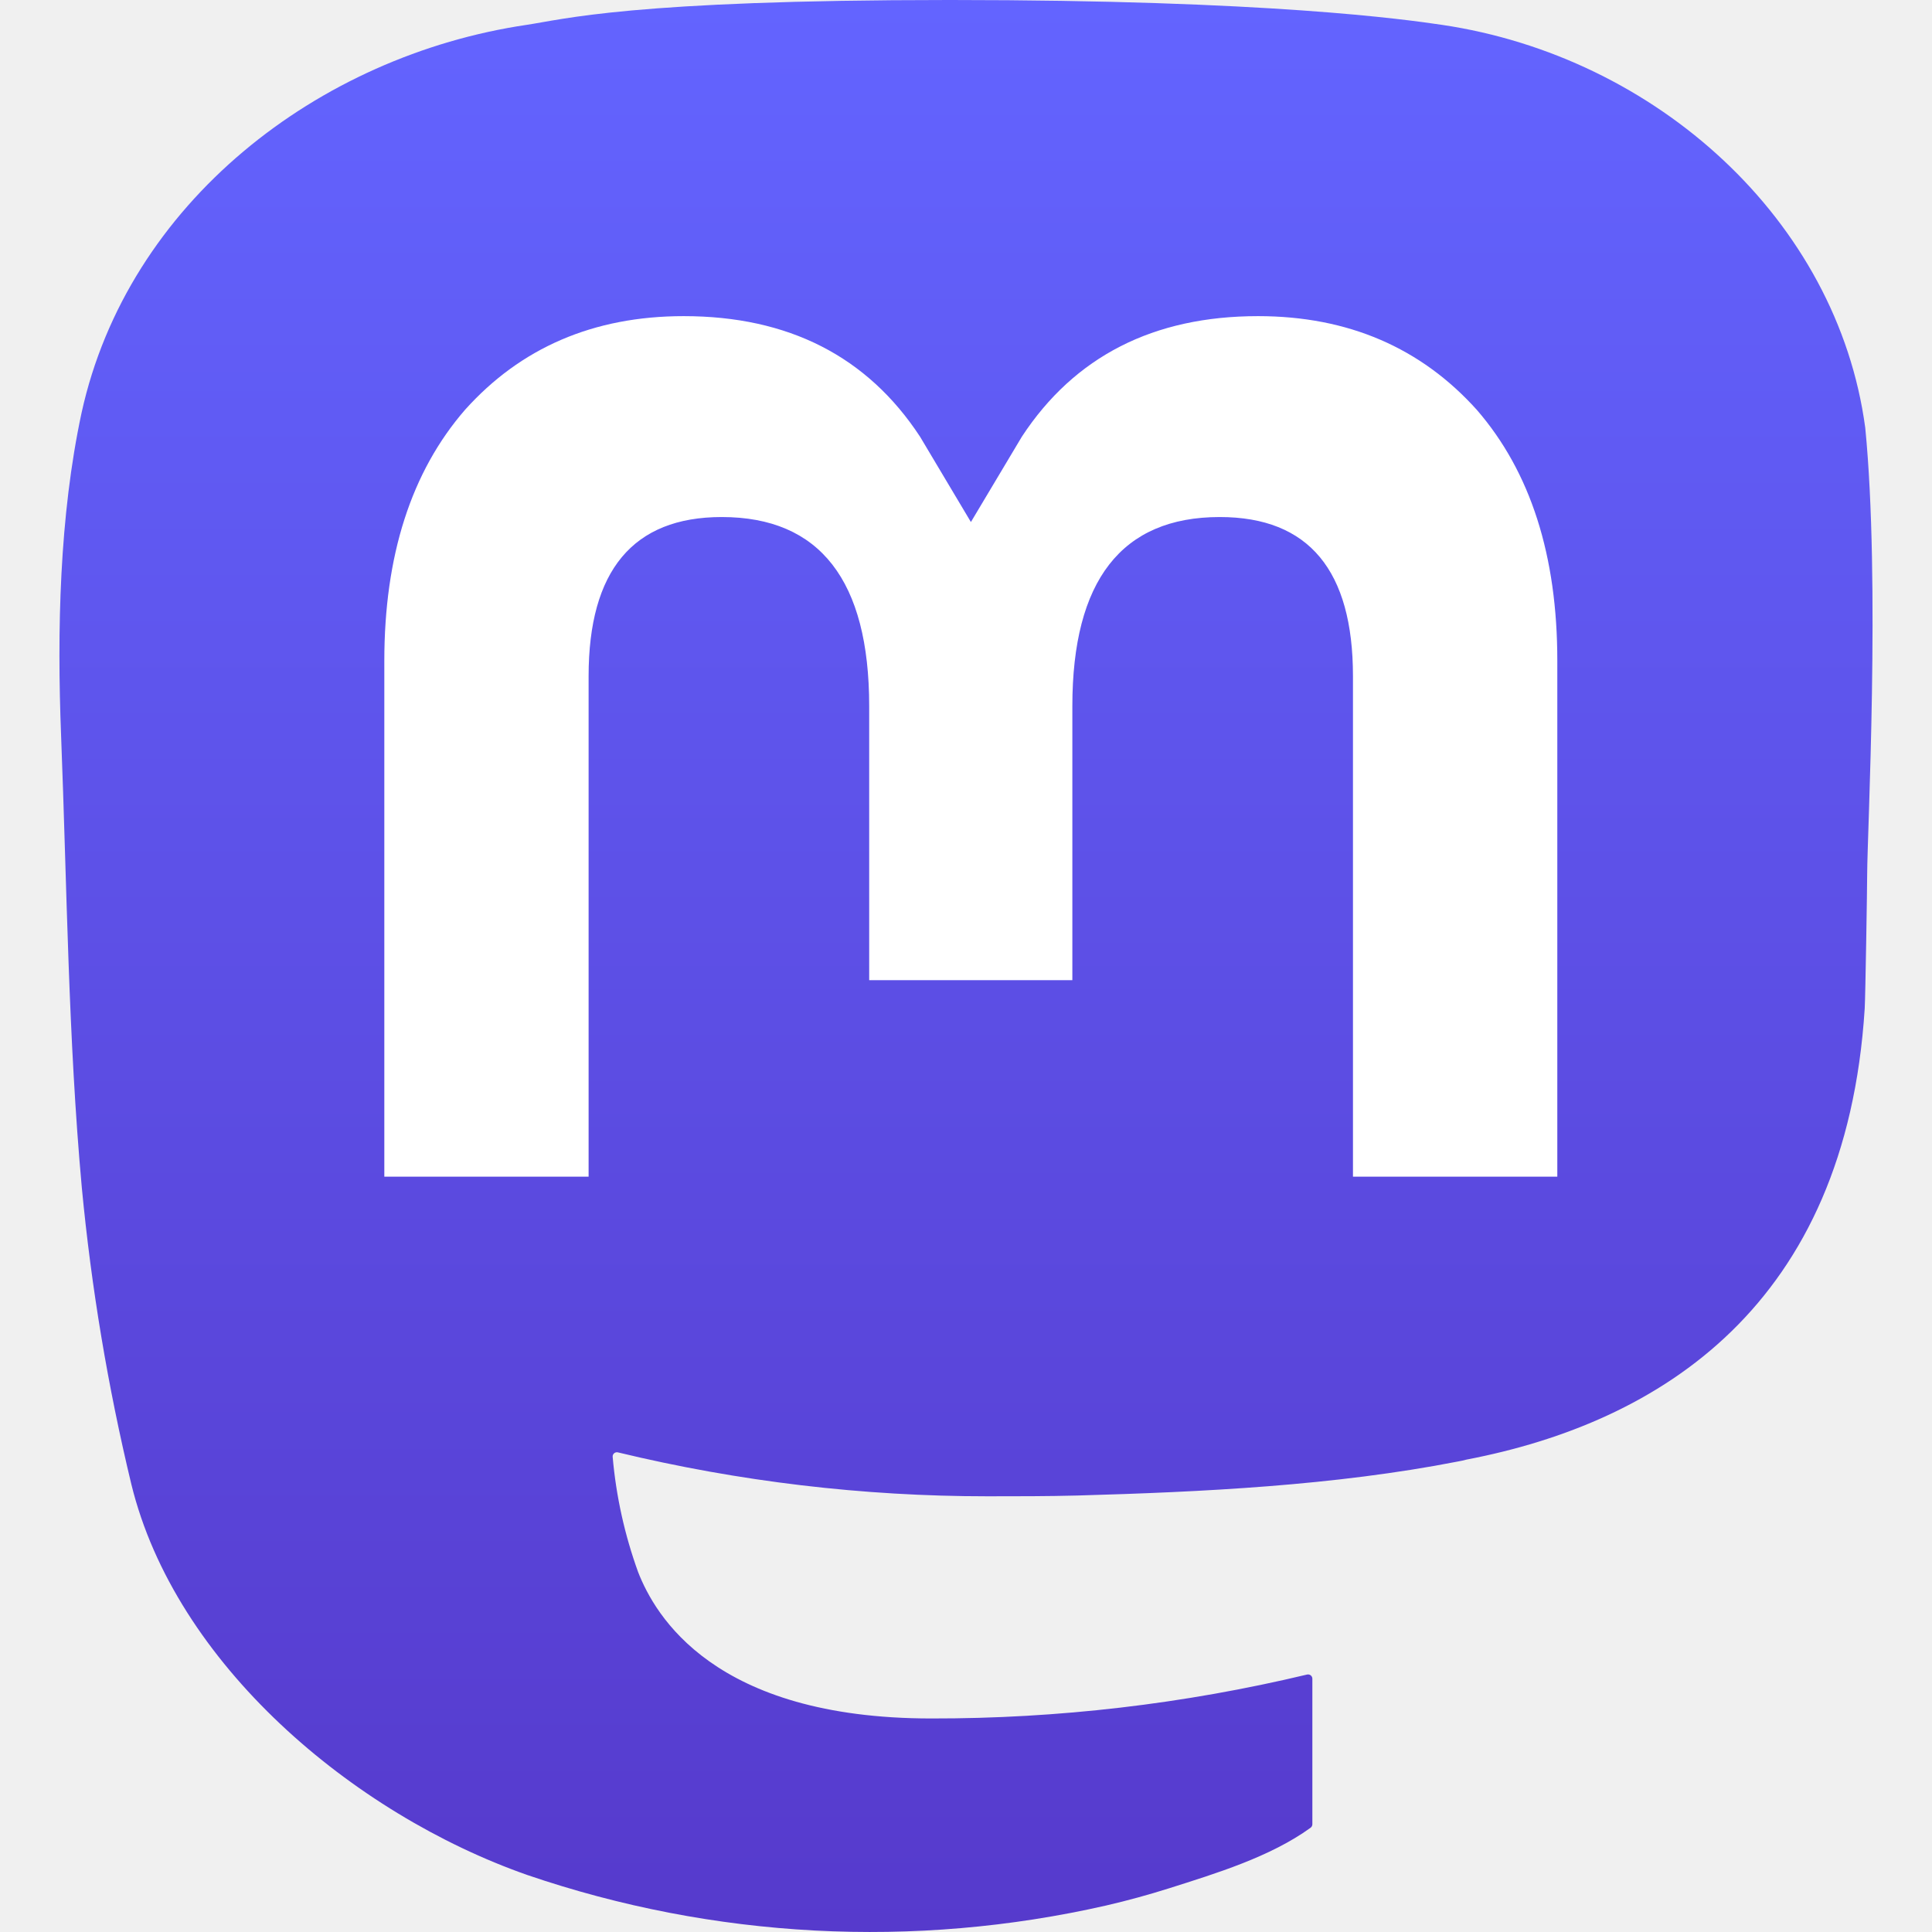
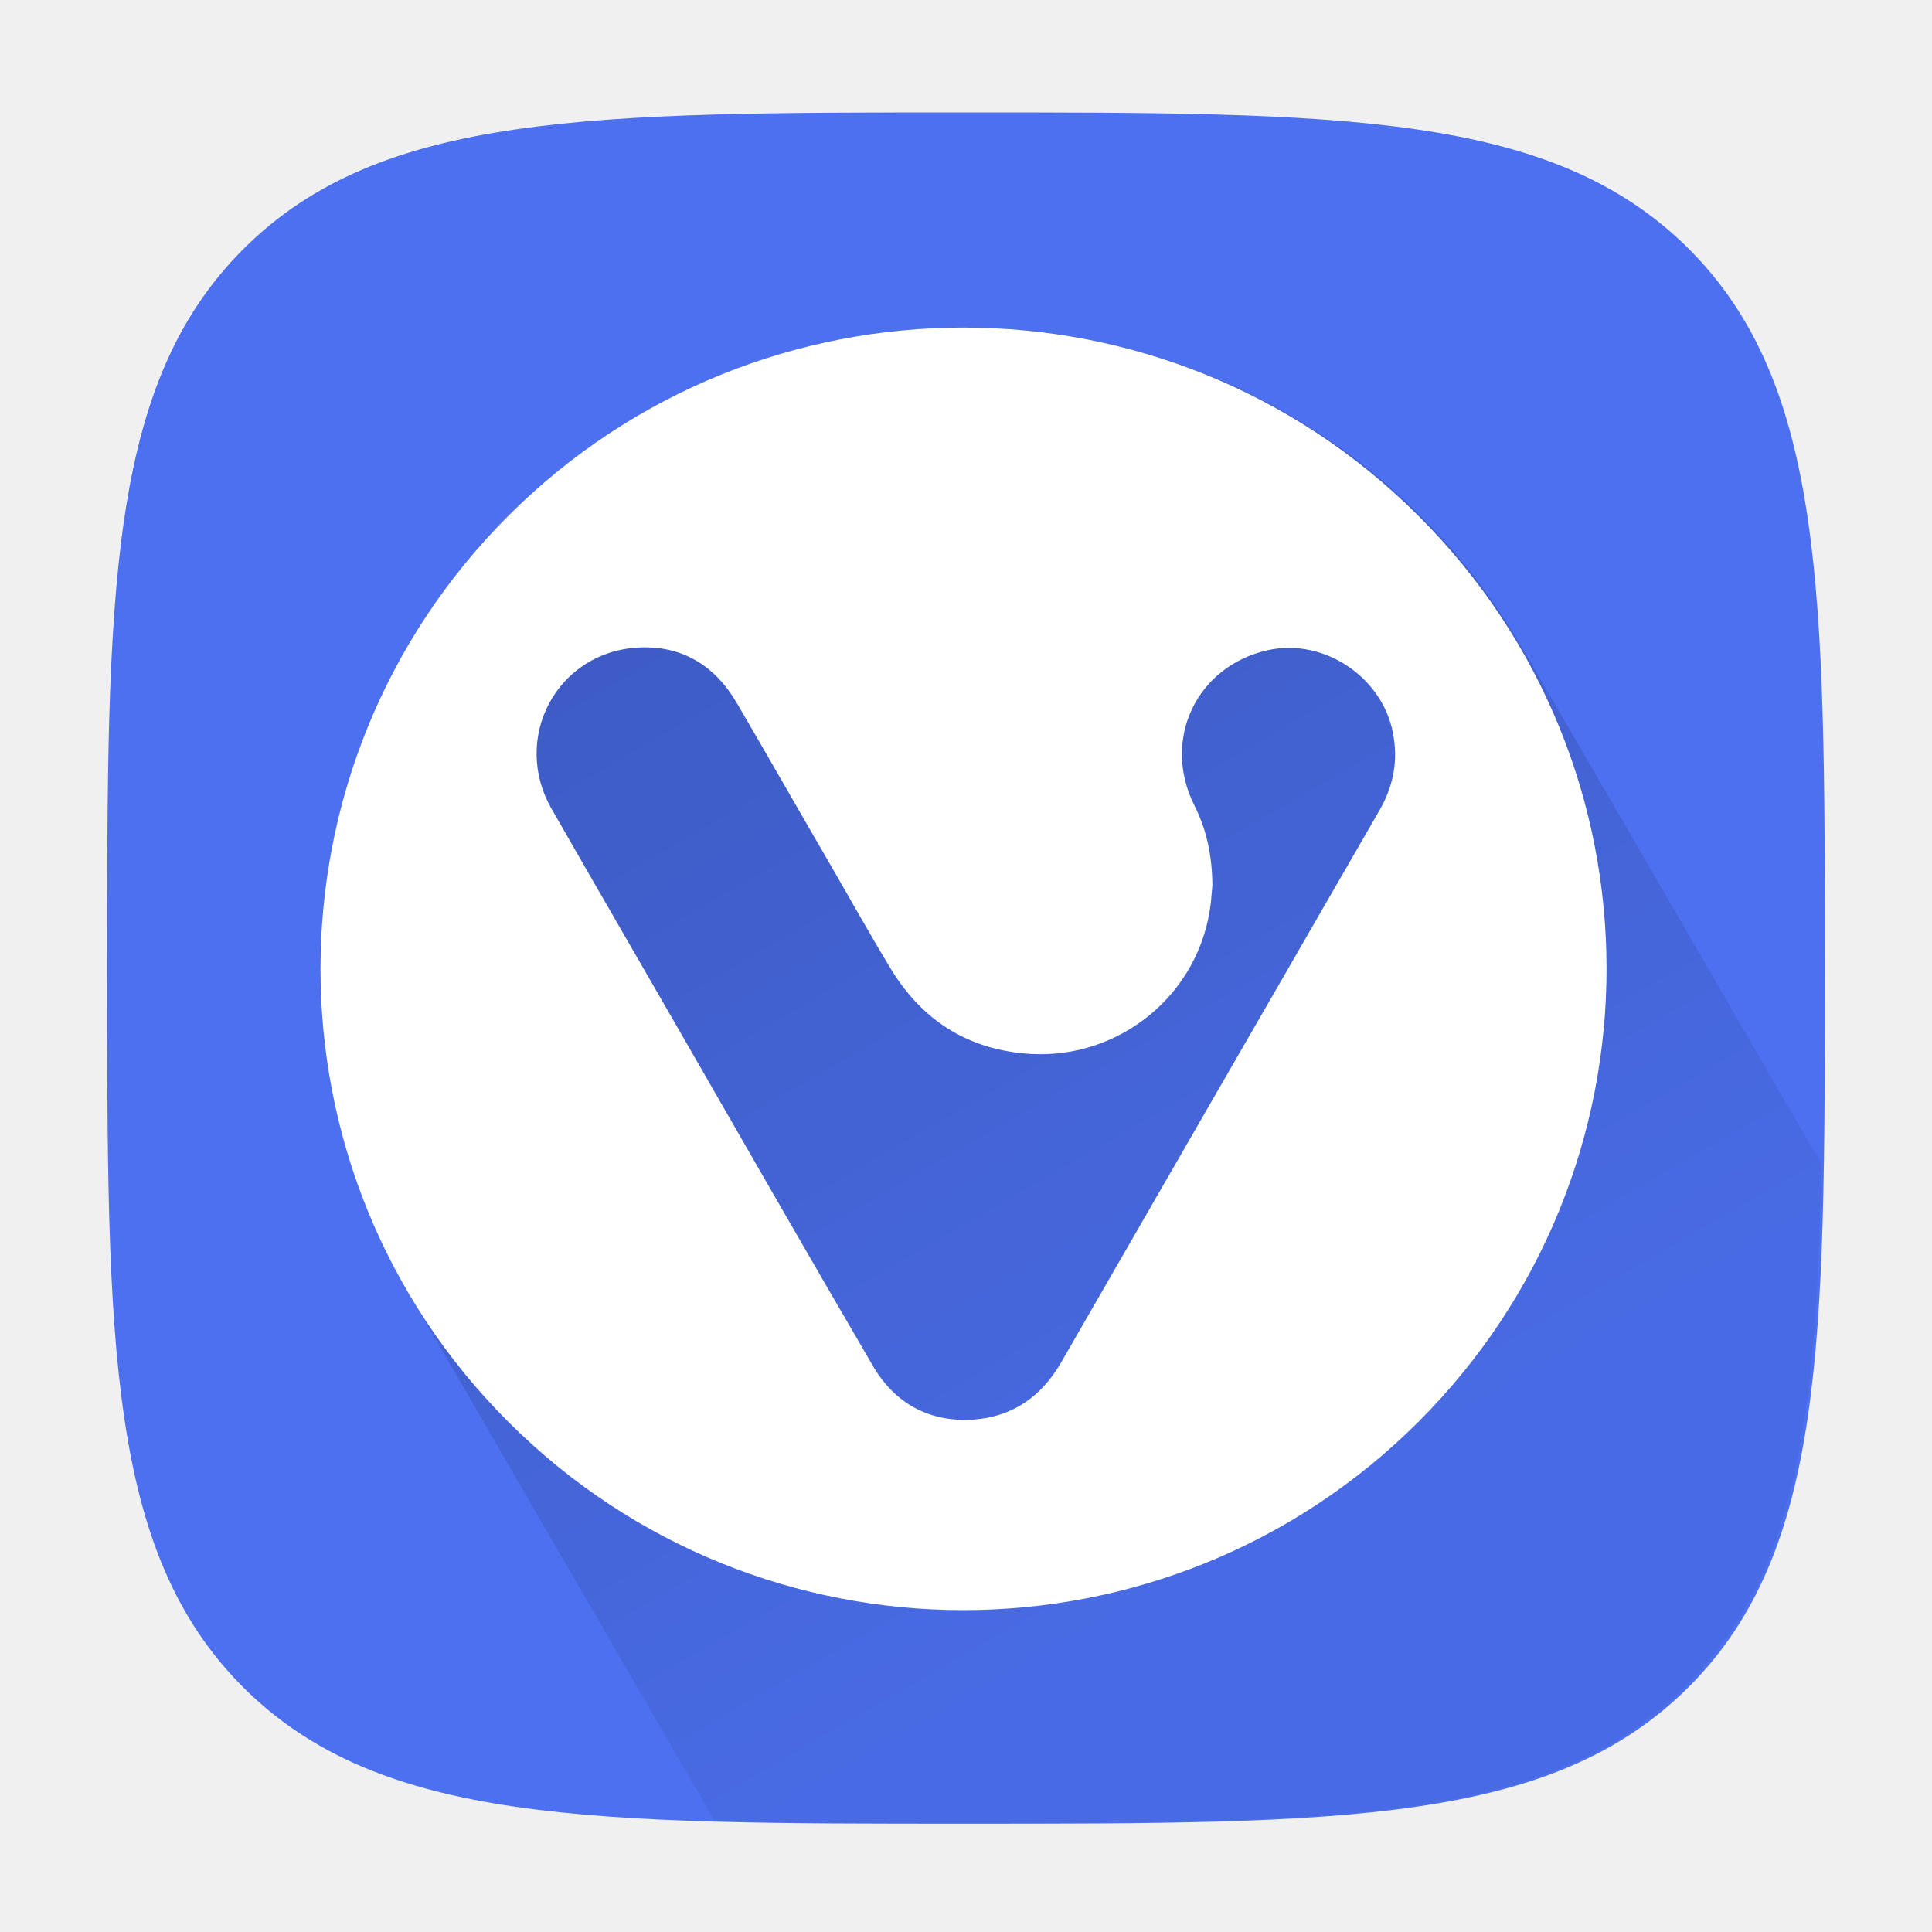
- <svg xmlns="http://www.w3.org/2000/svg" width="65" height="65" viewBox="0 0 61 65" fill="none">
-   <path d="M60.754 14.39C59.814 7.406 53.727 1.903 46.512 0.836C45.294 0.656 40.682 0 29.997 0H29.918C19.23 0 16.937 0.656 15.72 0.836C8.705 1.873 2.299 6.819 0.745 13.885C-0.003 17.365 -0.083 21.224 0.056 24.763C0.254 29.838 0.293 34.905 0.753 39.96C1.072 43.318 1.628 46.648 2.417 49.928C3.894 55.984 9.875 61.024 15.734 63.08C22.008 65.224 28.754 65.58 35.218 64.108C35.929 63.943 36.632 63.751 37.325 63.532C38.897 63.033 40.738 62.474 42.091 61.494C42.11 61.48 42.125 61.462 42.136 61.442C42.147 61.421 42.153 61.399 42.153 61.376V56.477C42.153 56.456 42.148 56.434 42.138 56.415C42.129 56.396 42.115 56.379 42.098 56.365C42.081 56.352 42.061 56.343 42.04 56.338C42.019 56.334 41.997 56.334 41.976 56.338C37.834 57.328 33.59 57.823 29.332 57.816C22.005 57.816 20.034 54.338 19.469 52.891C19.016 51.64 18.727 50.335 18.612 49.009C18.611 48.987 18.615 48.964 18.624 48.944C18.633 48.924 18.647 48.906 18.664 48.892C18.682 48.877 18.702 48.867 18.724 48.863C18.745 48.858 18.768 48.858 18.79 48.864C22.862 49.846 27.037 50.342 31.227 50.341C32.234 50.341 33.239 50.341 34.246 50.315C38.46 50.196 42.901 49.981 47.047 49.171C47.15 49.151 47.253 49.133 47.342 49.106C53.881 47.851 60.104 43.91 60.736 33.93C60.76 33.537 60.819 29.815 60.819 29.407C60.822 28.021 61.265 19.578 60.754 14.39Z" fill="url(#paint0_linear_89_8)" />
-   <path d="M50.394 22.237V39.588H43.519V22.748C43.519 19.203 42.041 17.395 39.036 17.395C35.733 17.395 34.078 19.534 34.078 23.759V32.976H27.243V23.759C27.243 19.534 25.586 17.395 22.282 17.395C19.295 17.395 17.803 19.203 17.803 22.748V39.588H10.93V22.237C10.93 18.692 11.835 15.875 13.645 13.788C15.513 11.705 17.962 10.636 21.003 10.636C24.522 10.636 27.181 11.989 28.954 14.692L30.665 17.563L32.379 14.692C34.152 11.989 36.811 10.636 40.324 10.636C43.362 10.636 45.811 11.705 47.685 13.788C49.493 15.873 50.396 18.69 50.394 22.237Z" fill="white" />
+ <svg xmlns="http://www.w3.org/2000/svg" width="65" height="65" viewBox="0 0 512 512">
+   <path fill="#4C70F0" d="M256,483.3c99.7,0,155.1,0,191.4-36.1c36.2-36.1,36.2-91.3,36.2-190.7s0-154.6-36.2-190.7C411.1,29.8,355.7,29.8,256,29.8s-155.1,0-191.4,36.1c-36.2,36.1-36.2,91.3-36.2,190.7s0,154.6,36.2,190.7C100.9,483.3,156.3,483.3,256,483.3z" />
+   <path fill="url(#gradient)" d="M404,172.7c-21.8-38.1-58.3-67.8-104.2-80.1c-91.1-24.3-184.7,29.5-209.1,120.2c-12.3,45.6-4.7,91.9,17.5,129.7c0.3,0.5,0.6,1.1,1,1.6l80.2,138.5c13.3,0.4,27.7,0.5,43.2,0.5c0,0,0.1,0,0.1,0c1.4,0,2.8,0,4.2,0c0,0,0.1,0,0.1,0c2.8,0,5.7,0,8.7,0c0.3,0,0.5,0,0.8,0c2.9,0,5.7,0,8.7,0c44.3,0,79.9,0,109-3.2c36.3-4,62.3-12.9,82.4-32.9c29.3-29.2,34.9-71,36-138.7C435.8,227.5,404.1,172.8,404,172.7z" />
+   <path fill="#FFFFFF" d="M375.8,136.6c-66.5-66.4-174.4-66.4-241,0c-66.5,66.4-66.5,174,0,240.3c66.5,66.4,174.4,66.4,241,0C442.4,310.5,442.4,202.9,375.8,136.6z M365.6,214.7c-28.1,48.7-56.2,97.4-84.3,146.2c-5.2,9.1-12.8,14.5-23.2,15.3c-11.6,0.8-20.8-4.1-26.7-14.1c-17.8-30.5-35.4-61.2-53-91.8c-10.7-18.6-21.5-37.2-32.2-55.9c-10.8-18.8,1.4-41.7,23-42.8c11.4-0.6,20.2,4.7,26,14.6c7.9,13.5,15.7,27.2,23.6,40.8c5.7,9.8,11.2,19.7,17,29.3c8.4,14.1,20.8,22,37.3,23c23.3,1.4,45-15.5,47.8-40.2c0.2-1.8,0.3-3.7,0.4-4.6c-0.1-8-1.6-14.8-4.8-21.1c-8.7-17.4,0.6-36.9,19.5-41.1c15.4-3.4,31.4,7.9,33.4,23.5C370.4,202.5,369,208.8,365.6,214.7z" />
  <defs>
-     <linearGradient id="paint0_linear_89_8" x1="30.5" y1="0" x2="30.5" y2="65" gradientUnits="userSpaceOnUse">
-       <stop stop-color="#6364FF" />
-       <stop offset="1" stop-color="#563ACC" />
+     <linearGradient id="gradient" gradientUnits="userSpaceOnUse" x1="170.699" y1="109.389" x2="387.596" y2="485.065">
+       <stop offset="0" style="stop-color:#000000;stop-opacity:0.2" />
+       <stop offset="0.791" style="stop-color:#000000;stop-opacity:5.000000e-02" />
    </linearGradient>
  </defs>
</svg>
